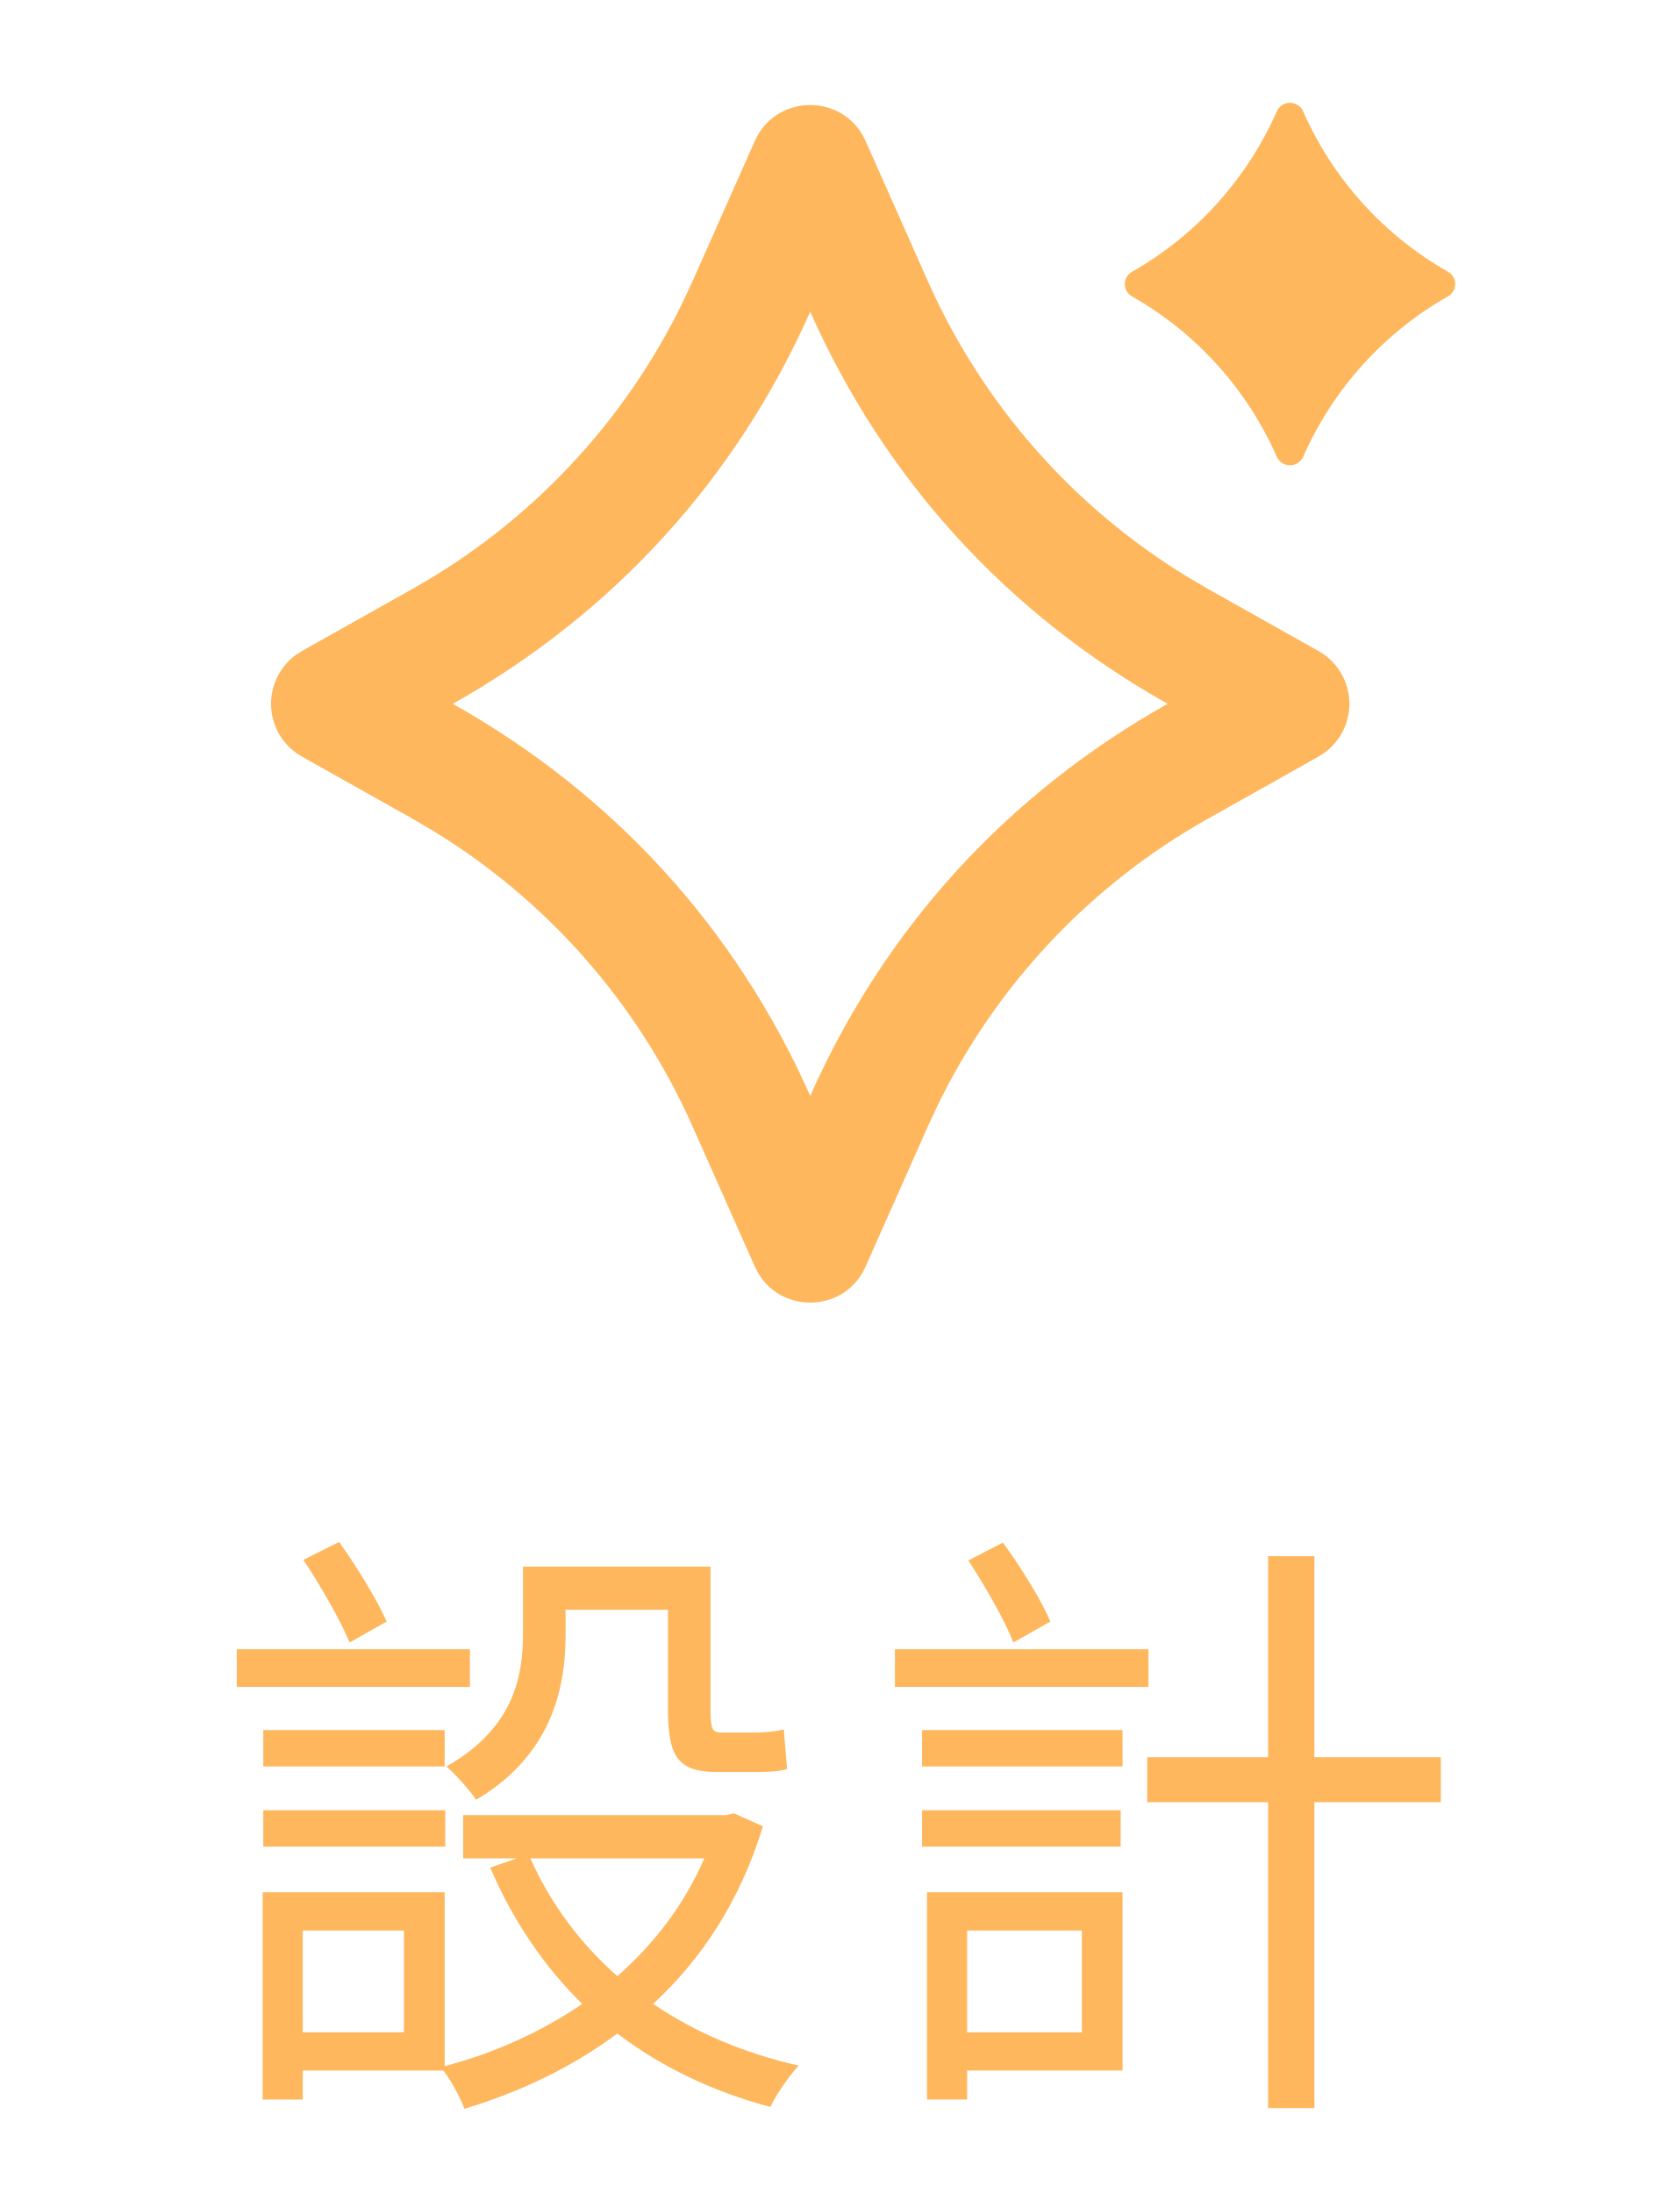
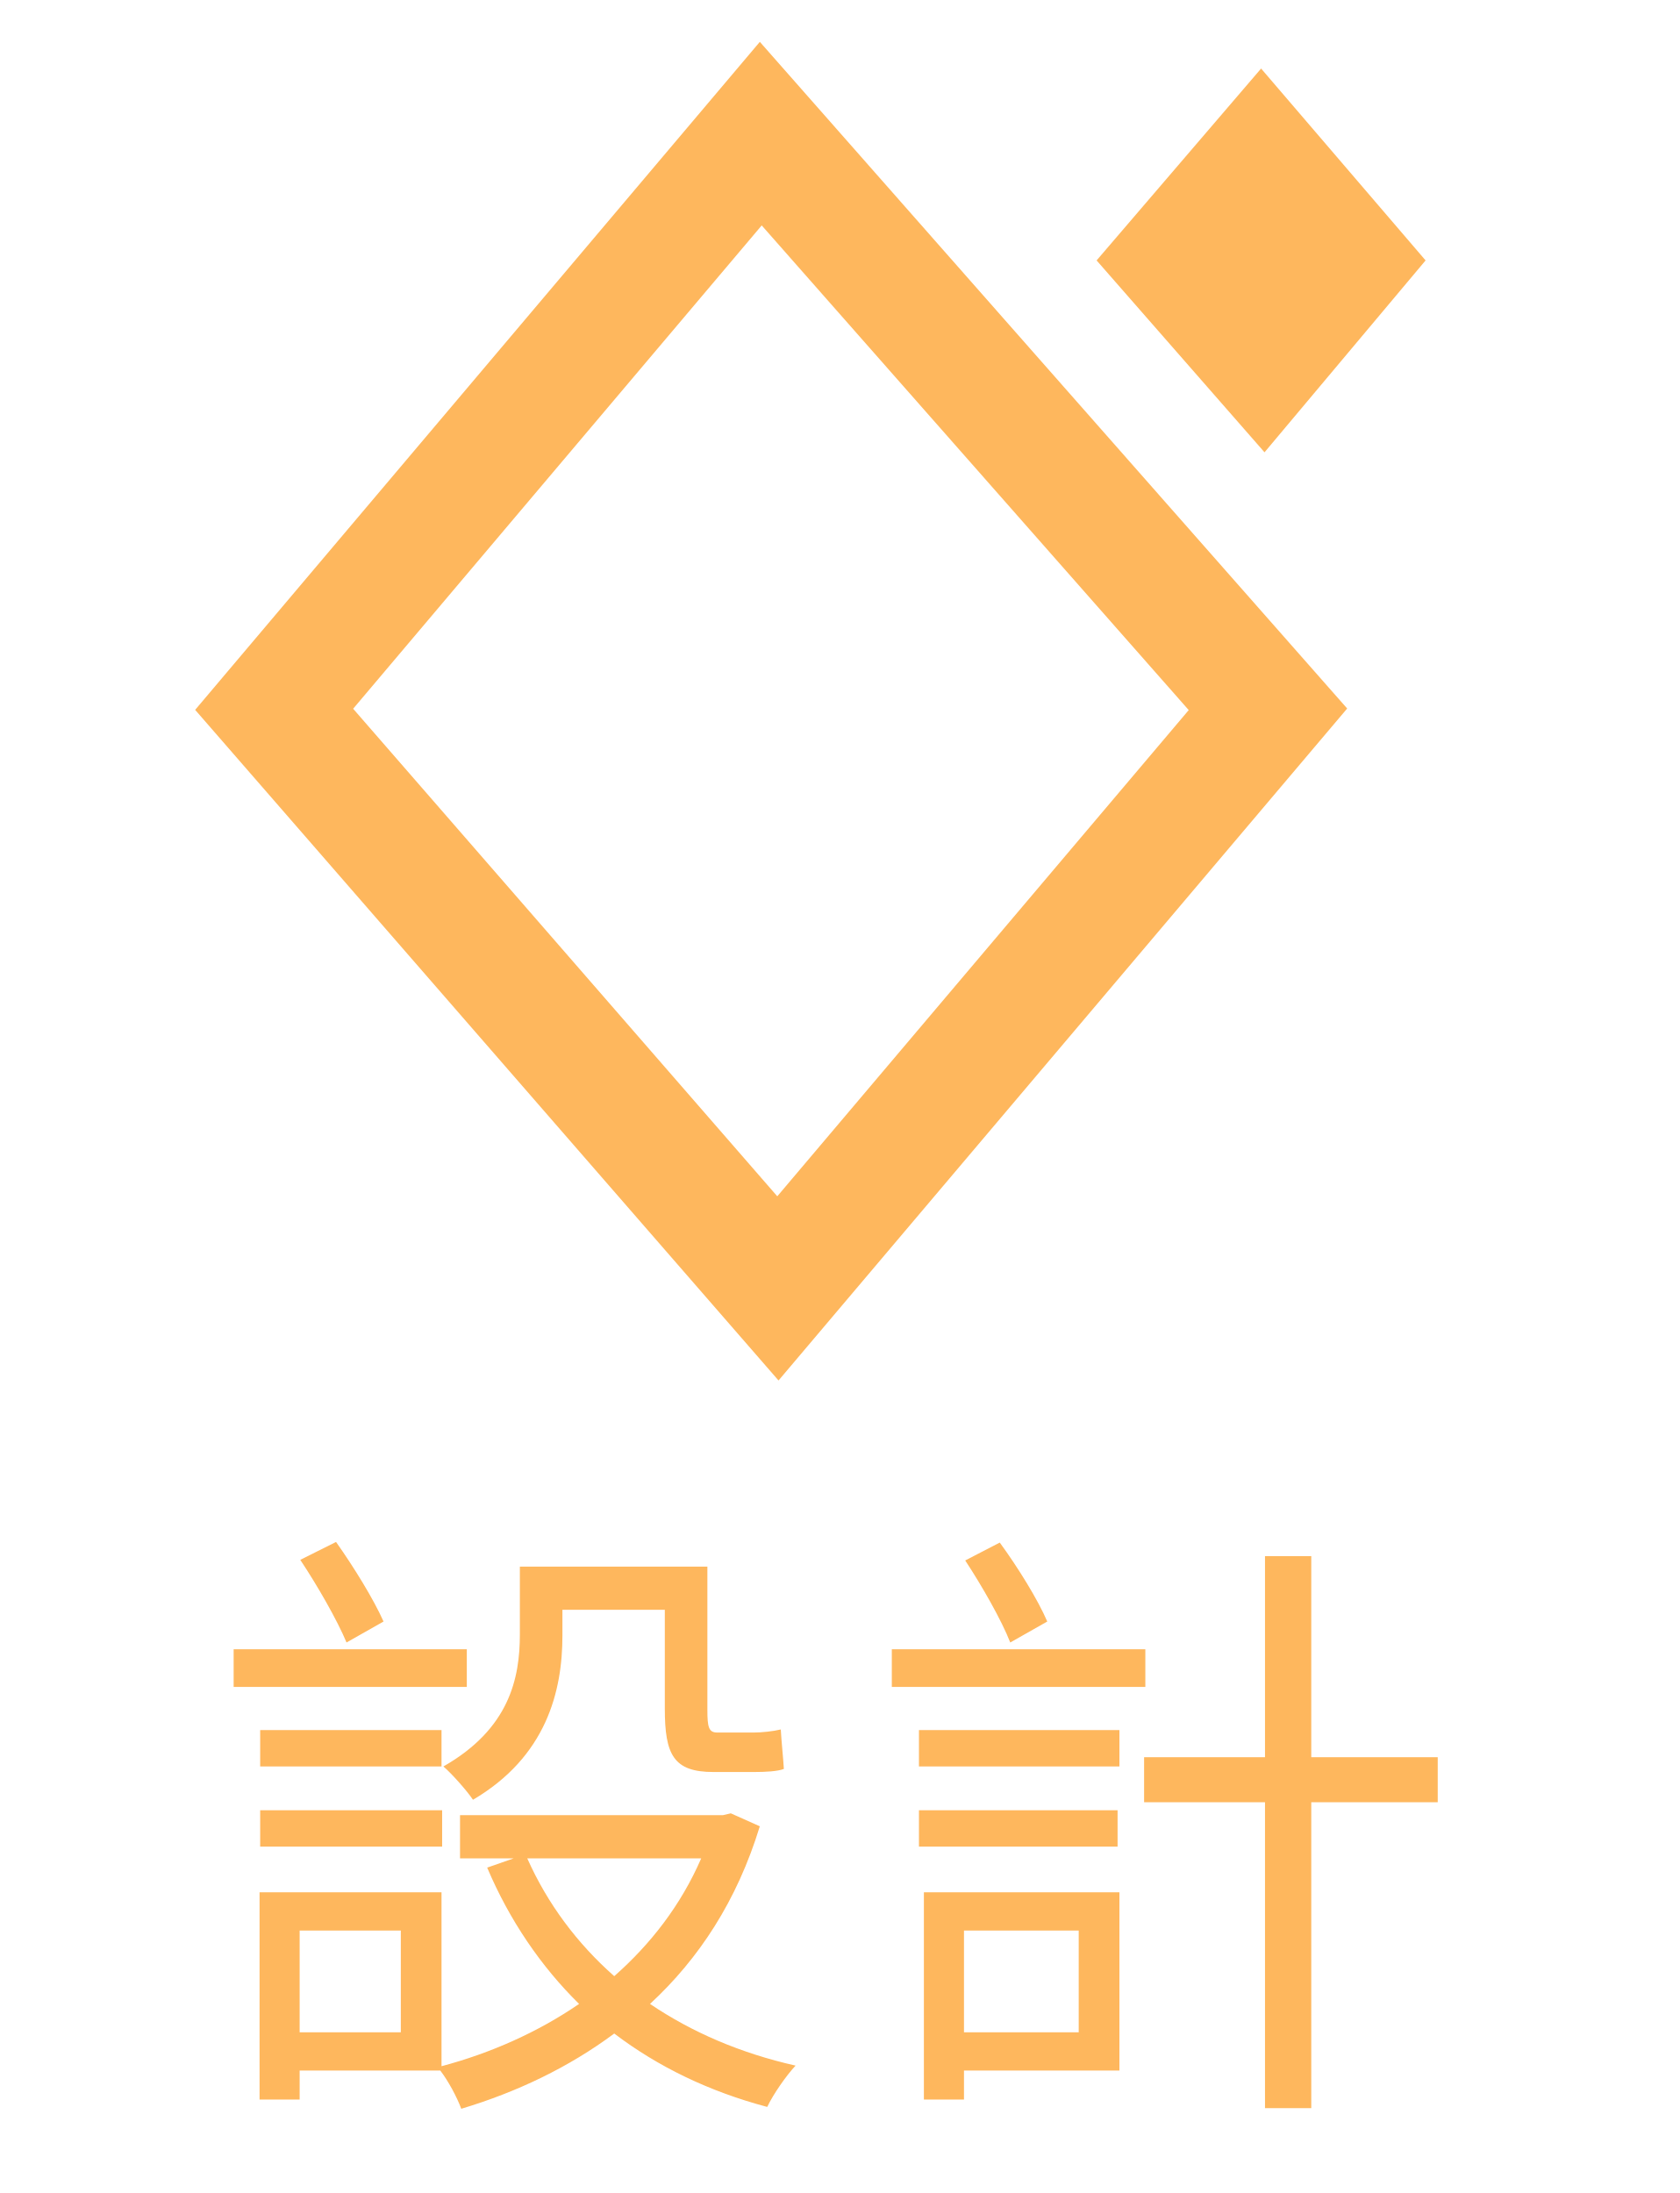
<svg xmlns="http://www.w3.org/2000/svg" width="49" height="64" viewBox="0 0 49 64" fill="none">
-   <path d="M16.503 46.98V47.736C16.503 49.356 16.035 51.264 13.893 52.524C13.713 52.254 13.263 51.75 13.029 51.552C14.955 50.454 15.261 48.978 15.261 47.7V45.72H20.733V49.896C20.733 50.4 20.769 50.562 21.021 50.562H22.083C22.317 50.562 22.659 50.526 22.875 50.472C22.893 50.814 22.947 51.318 22.965 51.624C22.785 51.696 22.425 51.714 22.083 51.714H20.913C19.743 51.714 19.491 51.21 19.491 49.86V46.98H16.503ZM11.283 47.322L10.203 47.934C9.933 47.286 9.357 46.278 8.853 45.522L9.897 45C10.419 45.738 10.995 46.674 11.283 47.322ZM13.713 48.132V49.23H6.909V48.132H13.713ZM7.683 53.892V52.83H12.993V53.892H7.683ZM7.683 50.49H12.975V51.552H7.683V50.49ZM20.553 54.234H15.477C16.071 55.566 16.935 56.718 18.015 57.672C19.077 56.736 19.959 55.602 20.553 54.234ZM11.787 59.31V56.34H8.835V59.31H11.787ZM21.417 52.92L22.263 53.298C21.597 55.476 20.481 57.168 19.059 58.482C20.283 59.31 21.705 59.922 23.307 60.282C23.037 60.57 22.659 61.11 22.479 61.488C20.787 61.038 19.293 60.318 18.015 59.346C16.683 60.336 15.171 61.056 13.551 61.542C13.425 61.2 13.173 60.732 12.939 60.426H8.835V61.272H7.665V55.224H12.975V60.3C14.397 59.922 15.783 59.31 16.989 58.482C15.873 57.384 14.955 56.034 14.307 54.504L15.081 54.234H13.515V52.974H21.183L21.417 52.92ZM30.651 47.322L29.571 47.934C29.319 47.286 28.743 46.278 28.257 45.54L29.265 45.018C29.805 45.756 30.381 46.692 30.651 47.322ZM33.513 48.132V49.23H26.115V48.132H33.513ZM32.703 52.83V53.892H26.907V52.83H32.703ZM31.569 56.34H28.221V59.31H31.569V56.34ZM32.757 55.224V60.426H28.221V61.272H27.051V55.224H32.757ZM26.907 51.552V50.49H32.757V51.552H26.907ZM42.045 51.282V52.596H38.355V61.524H37.005V52.596H33.477V51.282H37.005V45.414H38.355V51.282H42.045Z" fill="#FEB75D" />
-   <path d="M22.027 4.114C22.619 2.784 24.441 2.719 25.155 3.915L25.258 4.114L27.081 8.218C28.674 11.8 31.322 14.811 34.671 16.847L35.235 17.178L38.472 18.998C38.73 19.142 38.947 19.348 39.104 19.598C39.261 19.847 39.354 20.132 39.373 20.427C39.392 20.721 39.337 21.015 39.213 21.283C39.089 21.551 38.9 21.783 38.663 21.959L38.474 22.081L35.235 23.901C31.818 25.823 29.069 28.743 27.356 32.27L27.081 32.861L25.258 36.965C24.666 38.295 22.845 38.36 22.131 37.165L22.027 36.965L20.204 32.861C18.612 29.279 15.964 26.269 12.614 24.232L12.051 23.901L8.813 22.081C8.556 21.937 8.339 21.731 8.181 21.482C8.024 21.232 7.932 20.947 7.913 20.653C7.894 20.358 7.949 20.064 8.073 19.796C8.197 19.529 8.386 19.296 8.623 19.12L8.812 18.998L12.051 17.178C15.468 15.256 18.217 12.336 19.929 8.809L20.204 8.218L22.027 4.114ZM23.643 9.098C21.466 13.998 17.892 17.908 13.213 20.54C17.892 23.172 21.466 27.081 23.643 31.981C25.827 27.069 29.4 23.168 34.073 20.54C29.393 17.908 25.82 13.998 23.643 9.098ZM38.028 3.253C38.897 5.226 40.379 6.866 42.254 7.931C42.534 8.088 42.534 8.491 42.254 8.648C40.379 9.714 38.897 11.355 38.028 13.33C37.995 13.404 37.941 13.467 37.872 13.511C37.804 13.556 37.724 13.579 37.643 13.579C37.561 13.579 37.482 13.556 37.413 13.511C37.345 13.467 37.291 13.404 37.258 13.33C36.389 11.356 34.907 9.715 33.032 8.65C32.968 8.614 32.916 8.562 32.879 8.499C32.842 8.436 32.823 8.364 32.823 8.291C32.823 8.218 32.842 8.147 32.879 8.084C32.916 8.021 32.968 7.969 33.032 7.933C34.907 6.867 36.389 5.224 37.258 3.25C37.291 3.175 37.345 3.112 37.413 3.068C37.482 3.024 37.561 3 37.643 3C37.724 3 37.804 3.024 37.872 3.068C37.941 3.112 37.995 3.175 38.028 3.25V3.253Z" fill="#FEB75D" />
+   <path d="M16.412 46.98V47.736C16.412 49.356 15.944 51.264 13.802 52.524C13.622 52.254 13.172 51.75 12.938 51.552C14.864 50.454 15.17 48.978 15.17 47.7V45.72H20.642V49.896C20.642 50.4 20.678 50.562 20.93 50.562H21.992C22.226 50.562 22.568 50.526 22.784 50.472C22.802 50.814 22.856 51.318 22.874 51.624C22.694 51.696 22.334 51.714 21.992 51.714H20.822C19.652 51.714 19.4 51.21 19.4 49.86V46.98H16.412ZM11.192 47.322L10.112 47.934C9.842 47.286 9.266 46.278 8.762 45.522L9.806 45C10.328 45.738 10.904 46.674 11.192 47.322ZM13.622 48.132V49.23H6.818V48.132H13.622ZM7.592 53.892V52.83H12.902V53.892H7.592ZM7.592 50.49H12.884V51.552H7.592V50.49ZM20.462 54.234H15.386C15.98 55.566 16.844 56.718 17.924 57.672C18.986 56.736 19.868 55.602 20.462 54.234ZM11.696 59.31V56.34H8.744V59.31H11.696ZM21.326 52.92L22.172 53.298C21.506 55.476 20.39 57.168 18.968 58.482C20.192 59.31 21.614 59.922 23.216 60.282C22.946 60.57 22.568 61.11 22.388 61.488C20.696 61.038 19.202 60.318 17.924 59.346C16.592 60.336 15.08 61.056 13.46 61.542C13.334 61.2 13.082 60.732 12.848 60.426H8.744V61.272H7.574V55.224H12.884V60.3C14.306 59.922 15.692 59.31 16.898 58.482C15.782 57.384 14.864 56.034 14.216 54.504L14.99 54.234H13.424V52.974H21.092L21.326 52.92ZM30.56 47.322L29.48 47.934C29.228 47.286 28.652 46.278 28.166 45.54L29.174 45.018C29.714 45.756 30.29 46.692 30.56 47.322ZM33.422 48.132V49.23H26.024V48.132H33.422ZM32.612 52.83V53.892H26.816V52.83H32.612ZM31.478 56.34H28.13V59.31H31.478V56.34ZM32.666 55.224V60.426H28.13V61.272H26.96V55.224H32.666ZM26.816 51.552V50.49H32.666V51.552H26.816ZM41.954 51.282V52.596H38.264V61.524H36.914V52.596H33.386V51.282H36.914V45.414H38.264V51.282H41.954Z" fill="#FEB75D" />
+   <path d="M8 20.7L22.7 37.6L37 20.7L22.2 3.9L8 20.7Z" stroke="#FEB75D" stroke-width="3.5" stroke-miterlimit="10" />
+   <path d="M32 7.6L36.9 13.2L41.6 7.6L36.8 2L32 7.6Z" fill="#FEB75D" />
</svg>
